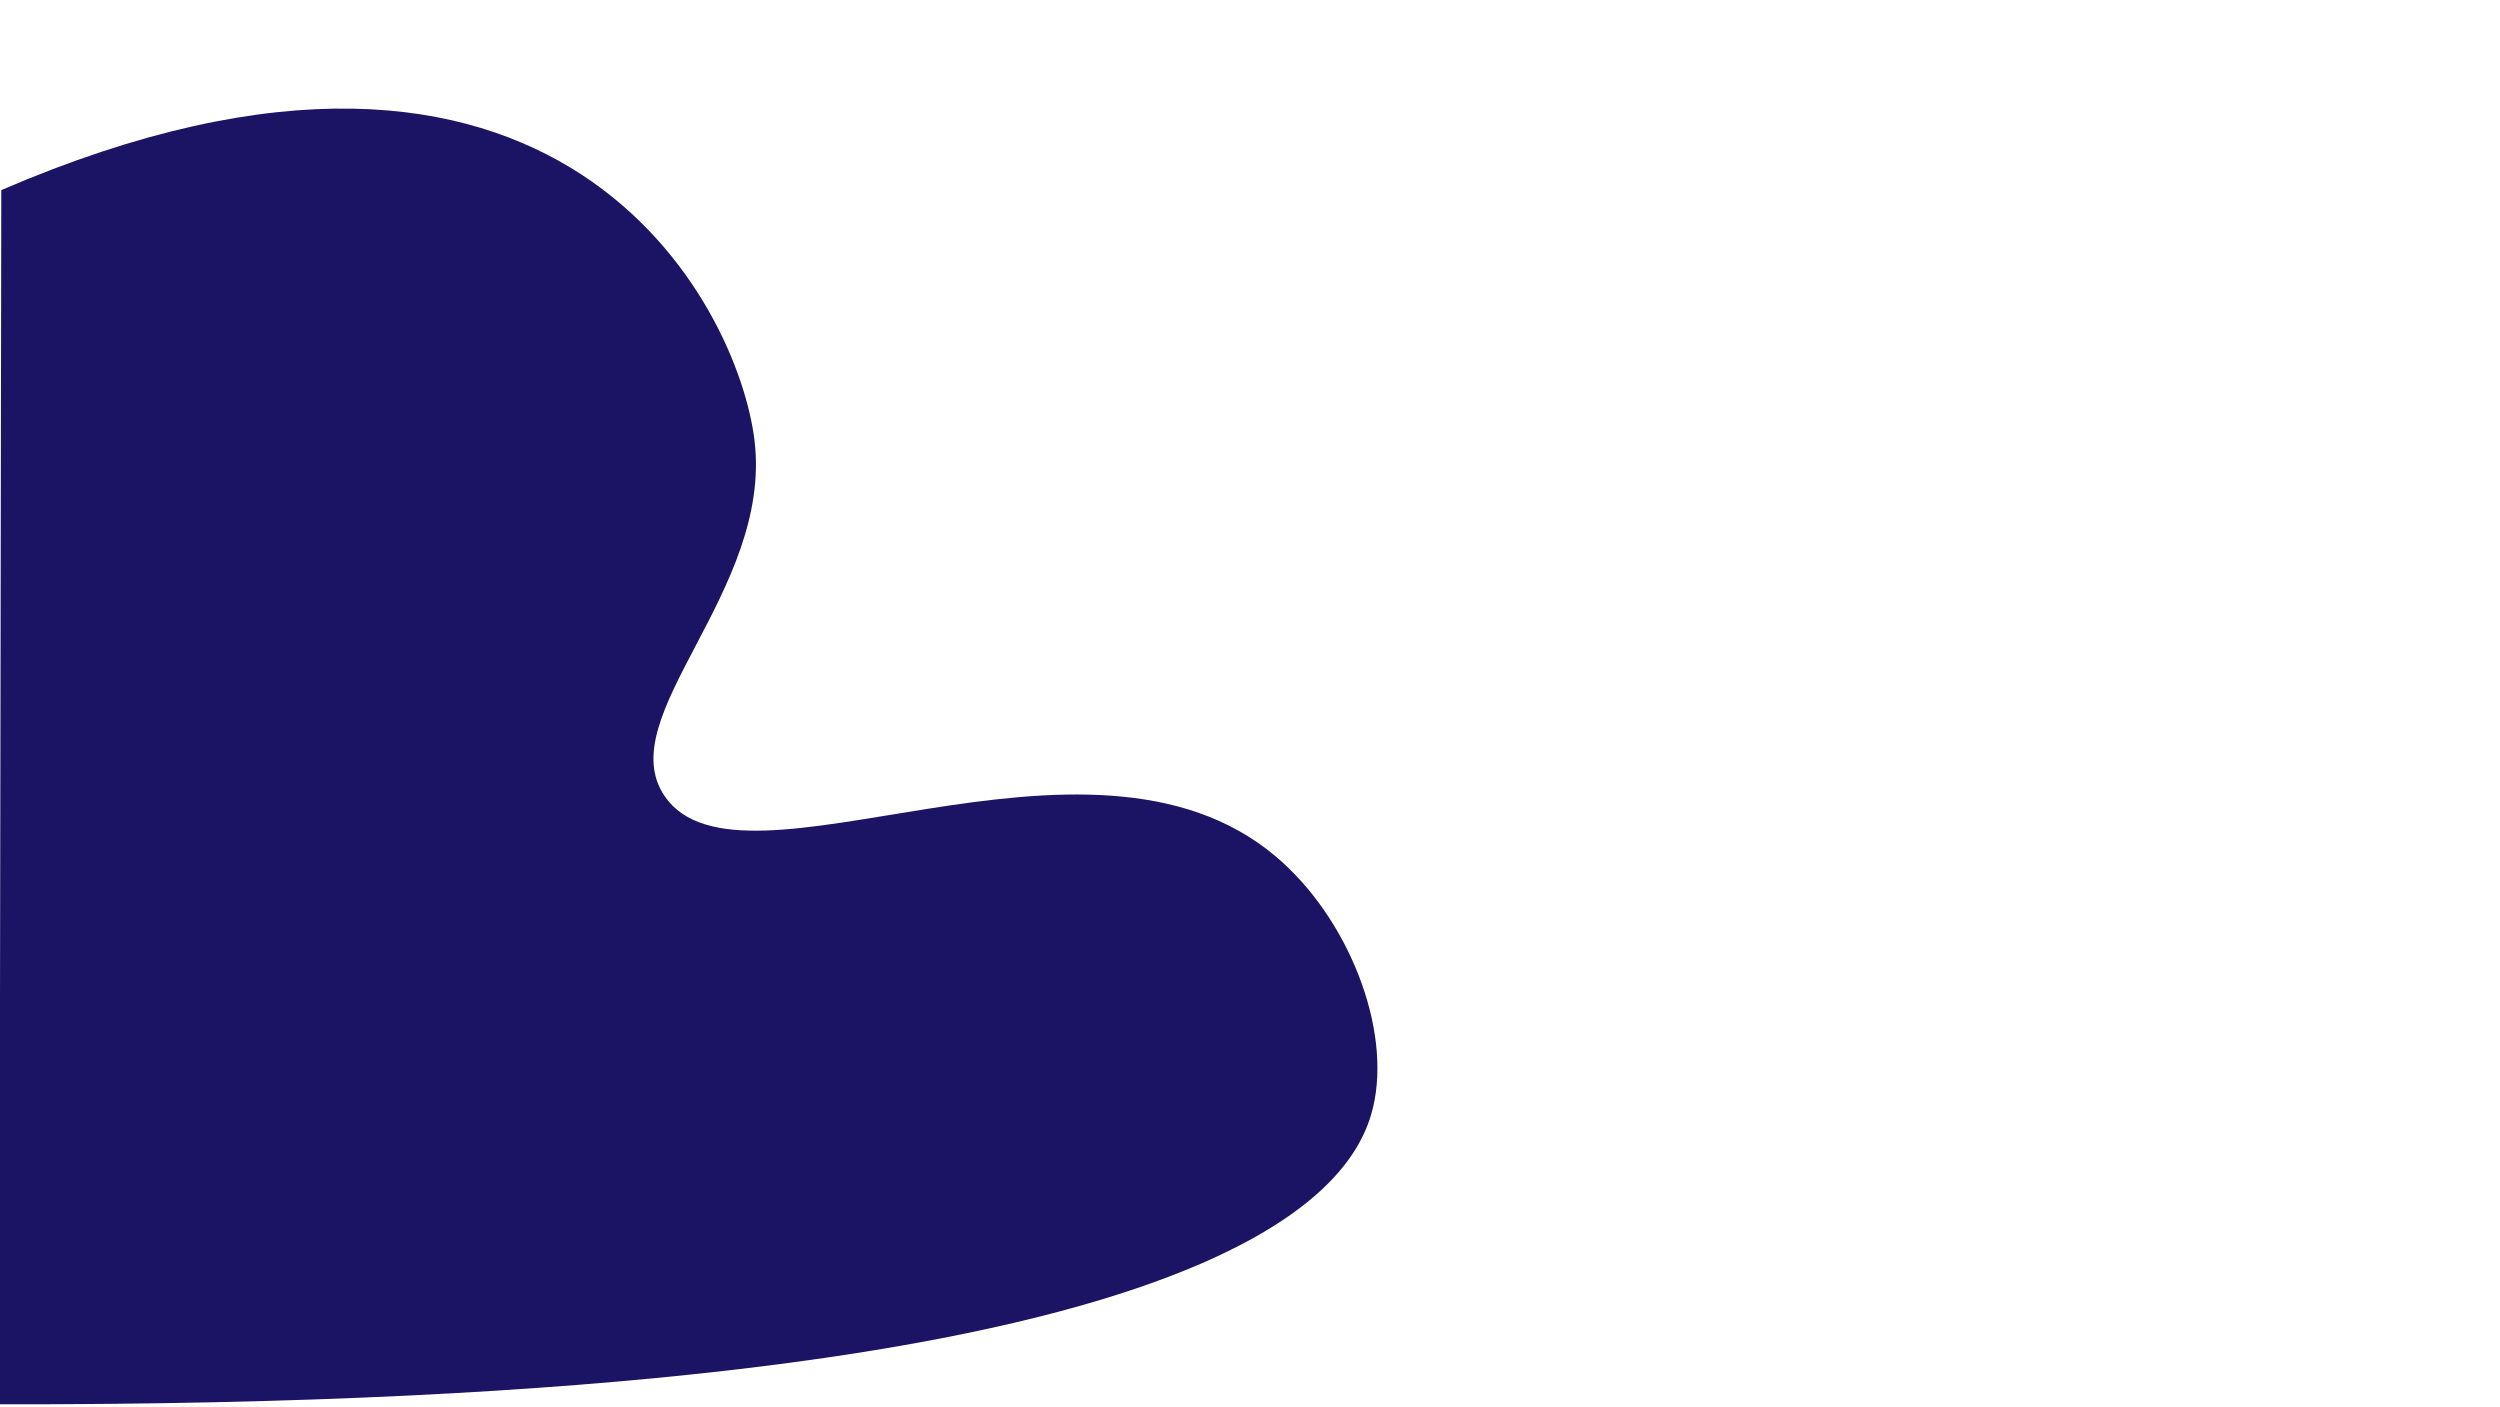
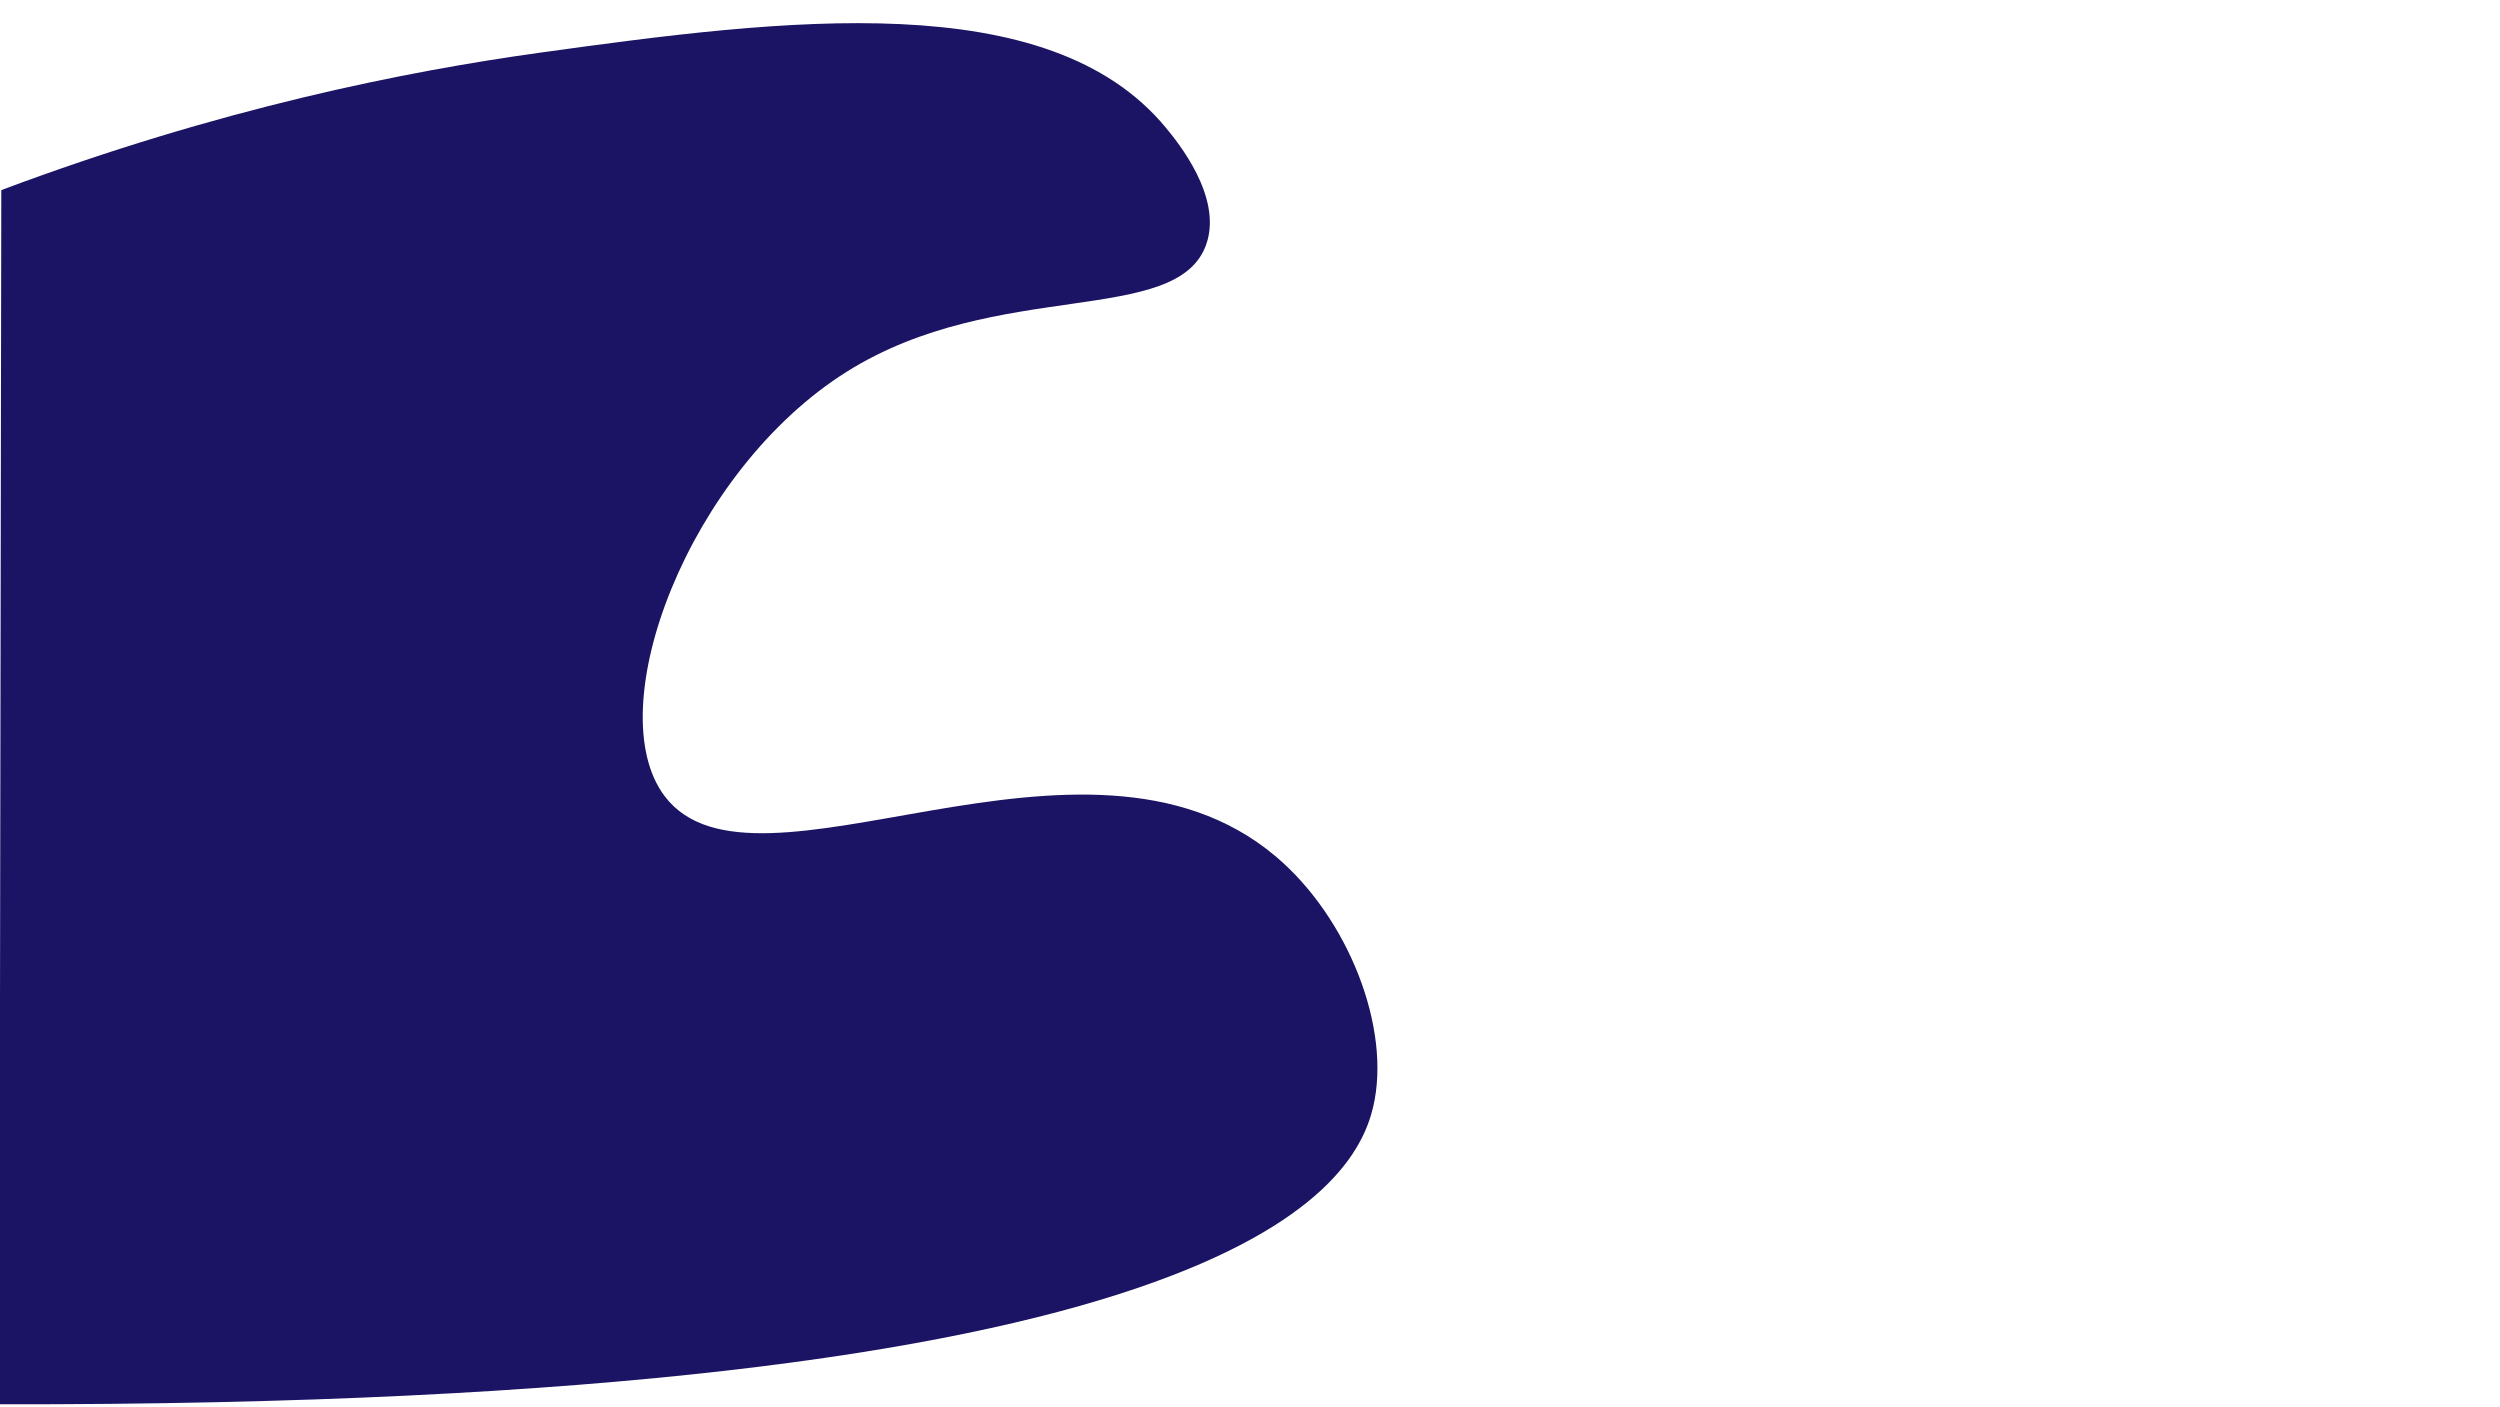
<svg xmlns="http://www.w3.org/2000/svg" version="1.1" id="Layer_1" x="0px" y="0px" viewBox="0 0 1920 1080" style="enable-background:new 0 0 1920 1080;" xml:space="preserve">
-   <path style="fill:#1B1464;" d="M1,146c429-185,566.1,88.8,578.5,192.5c13.8,116-110.9,211.9-69,273c58.8,85.9,324.3-75.6,469,46  c55.8,46.9,89.5,132.3,75,193c-15.5,65-117.3,229.5-1055,228L1,146z" />
+   <style type="text/css">
+ 	.st0{fill:#1B1464;}
+ </style>
+   <path class="st0" d="M1,146C168.9,83,312.8,54.6,414.4,40.5c187.9-26.1,390.8-51.7,481,57.6c8.8,10.7,43.6,52.9,31.1,89.3  c-22,64-160.8,25.8-275.9,97.9c-121.7,76.1-191,259-140.1,326.2c69.2,91.3,321.8-77.7,469,46c55.8,46.9,89.5,132.3,75,193  c-15.5,65-117.3,229.5-1055,228L1,146z" />
</svg>
